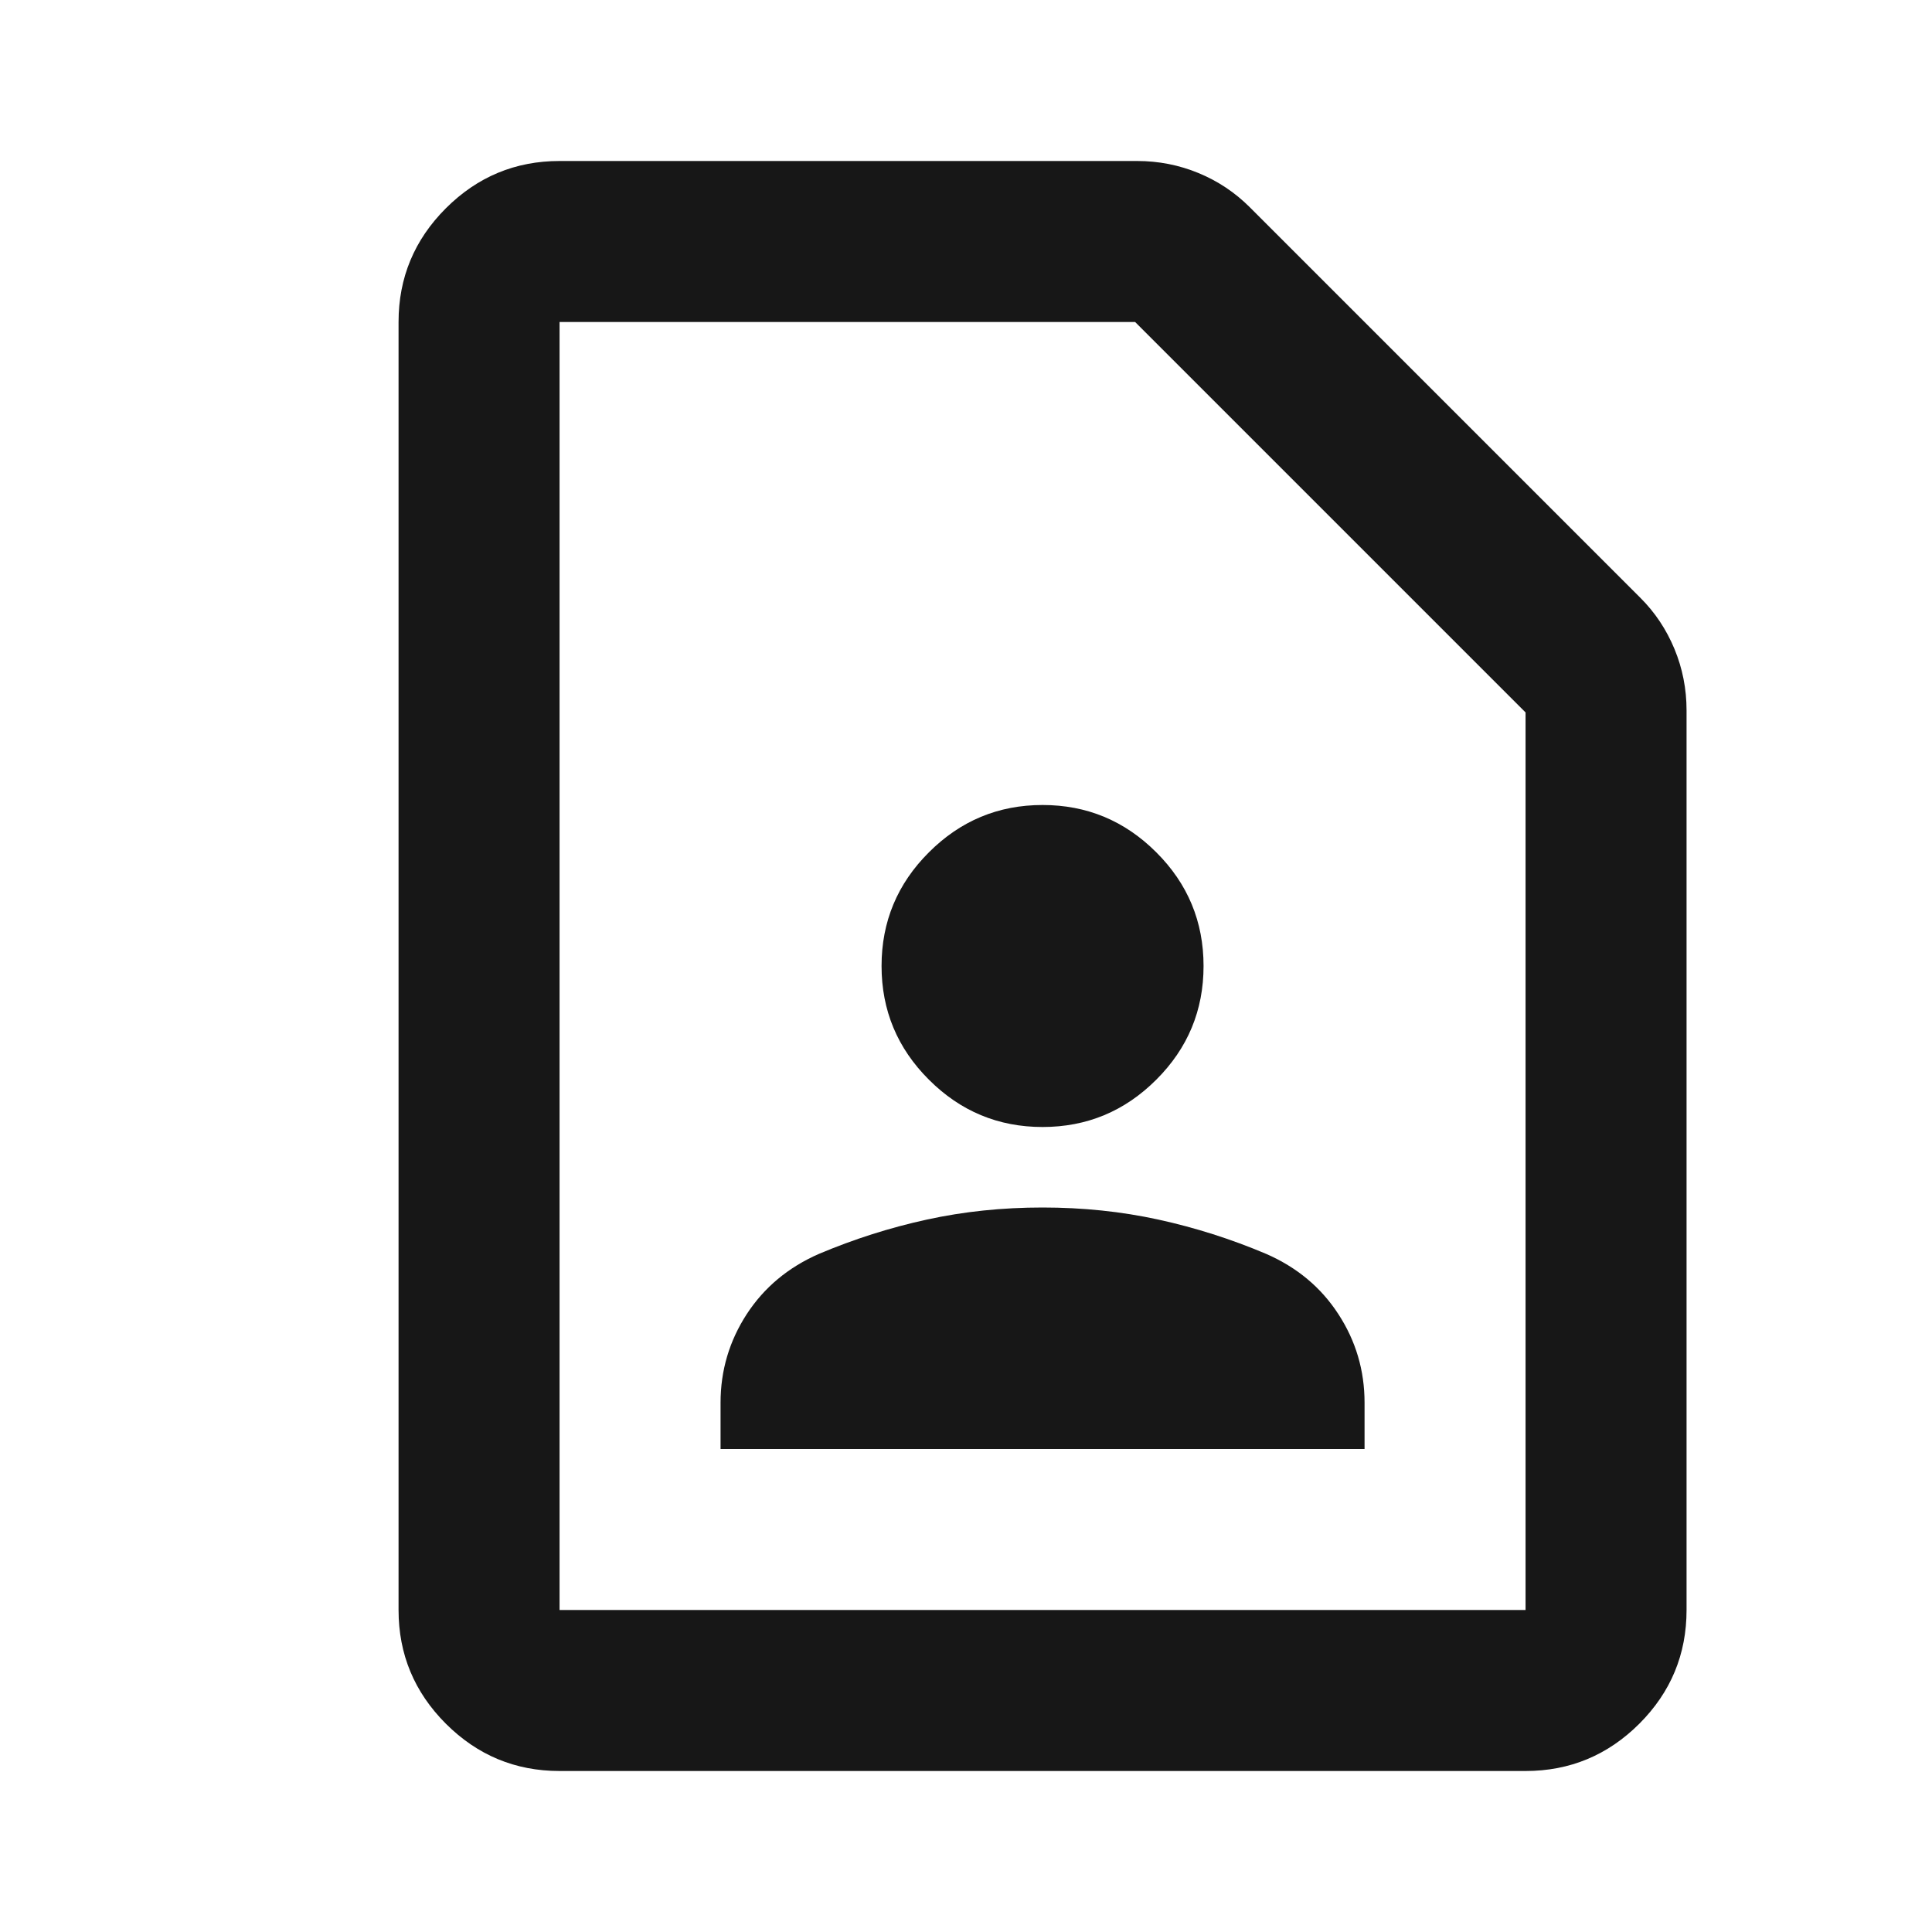
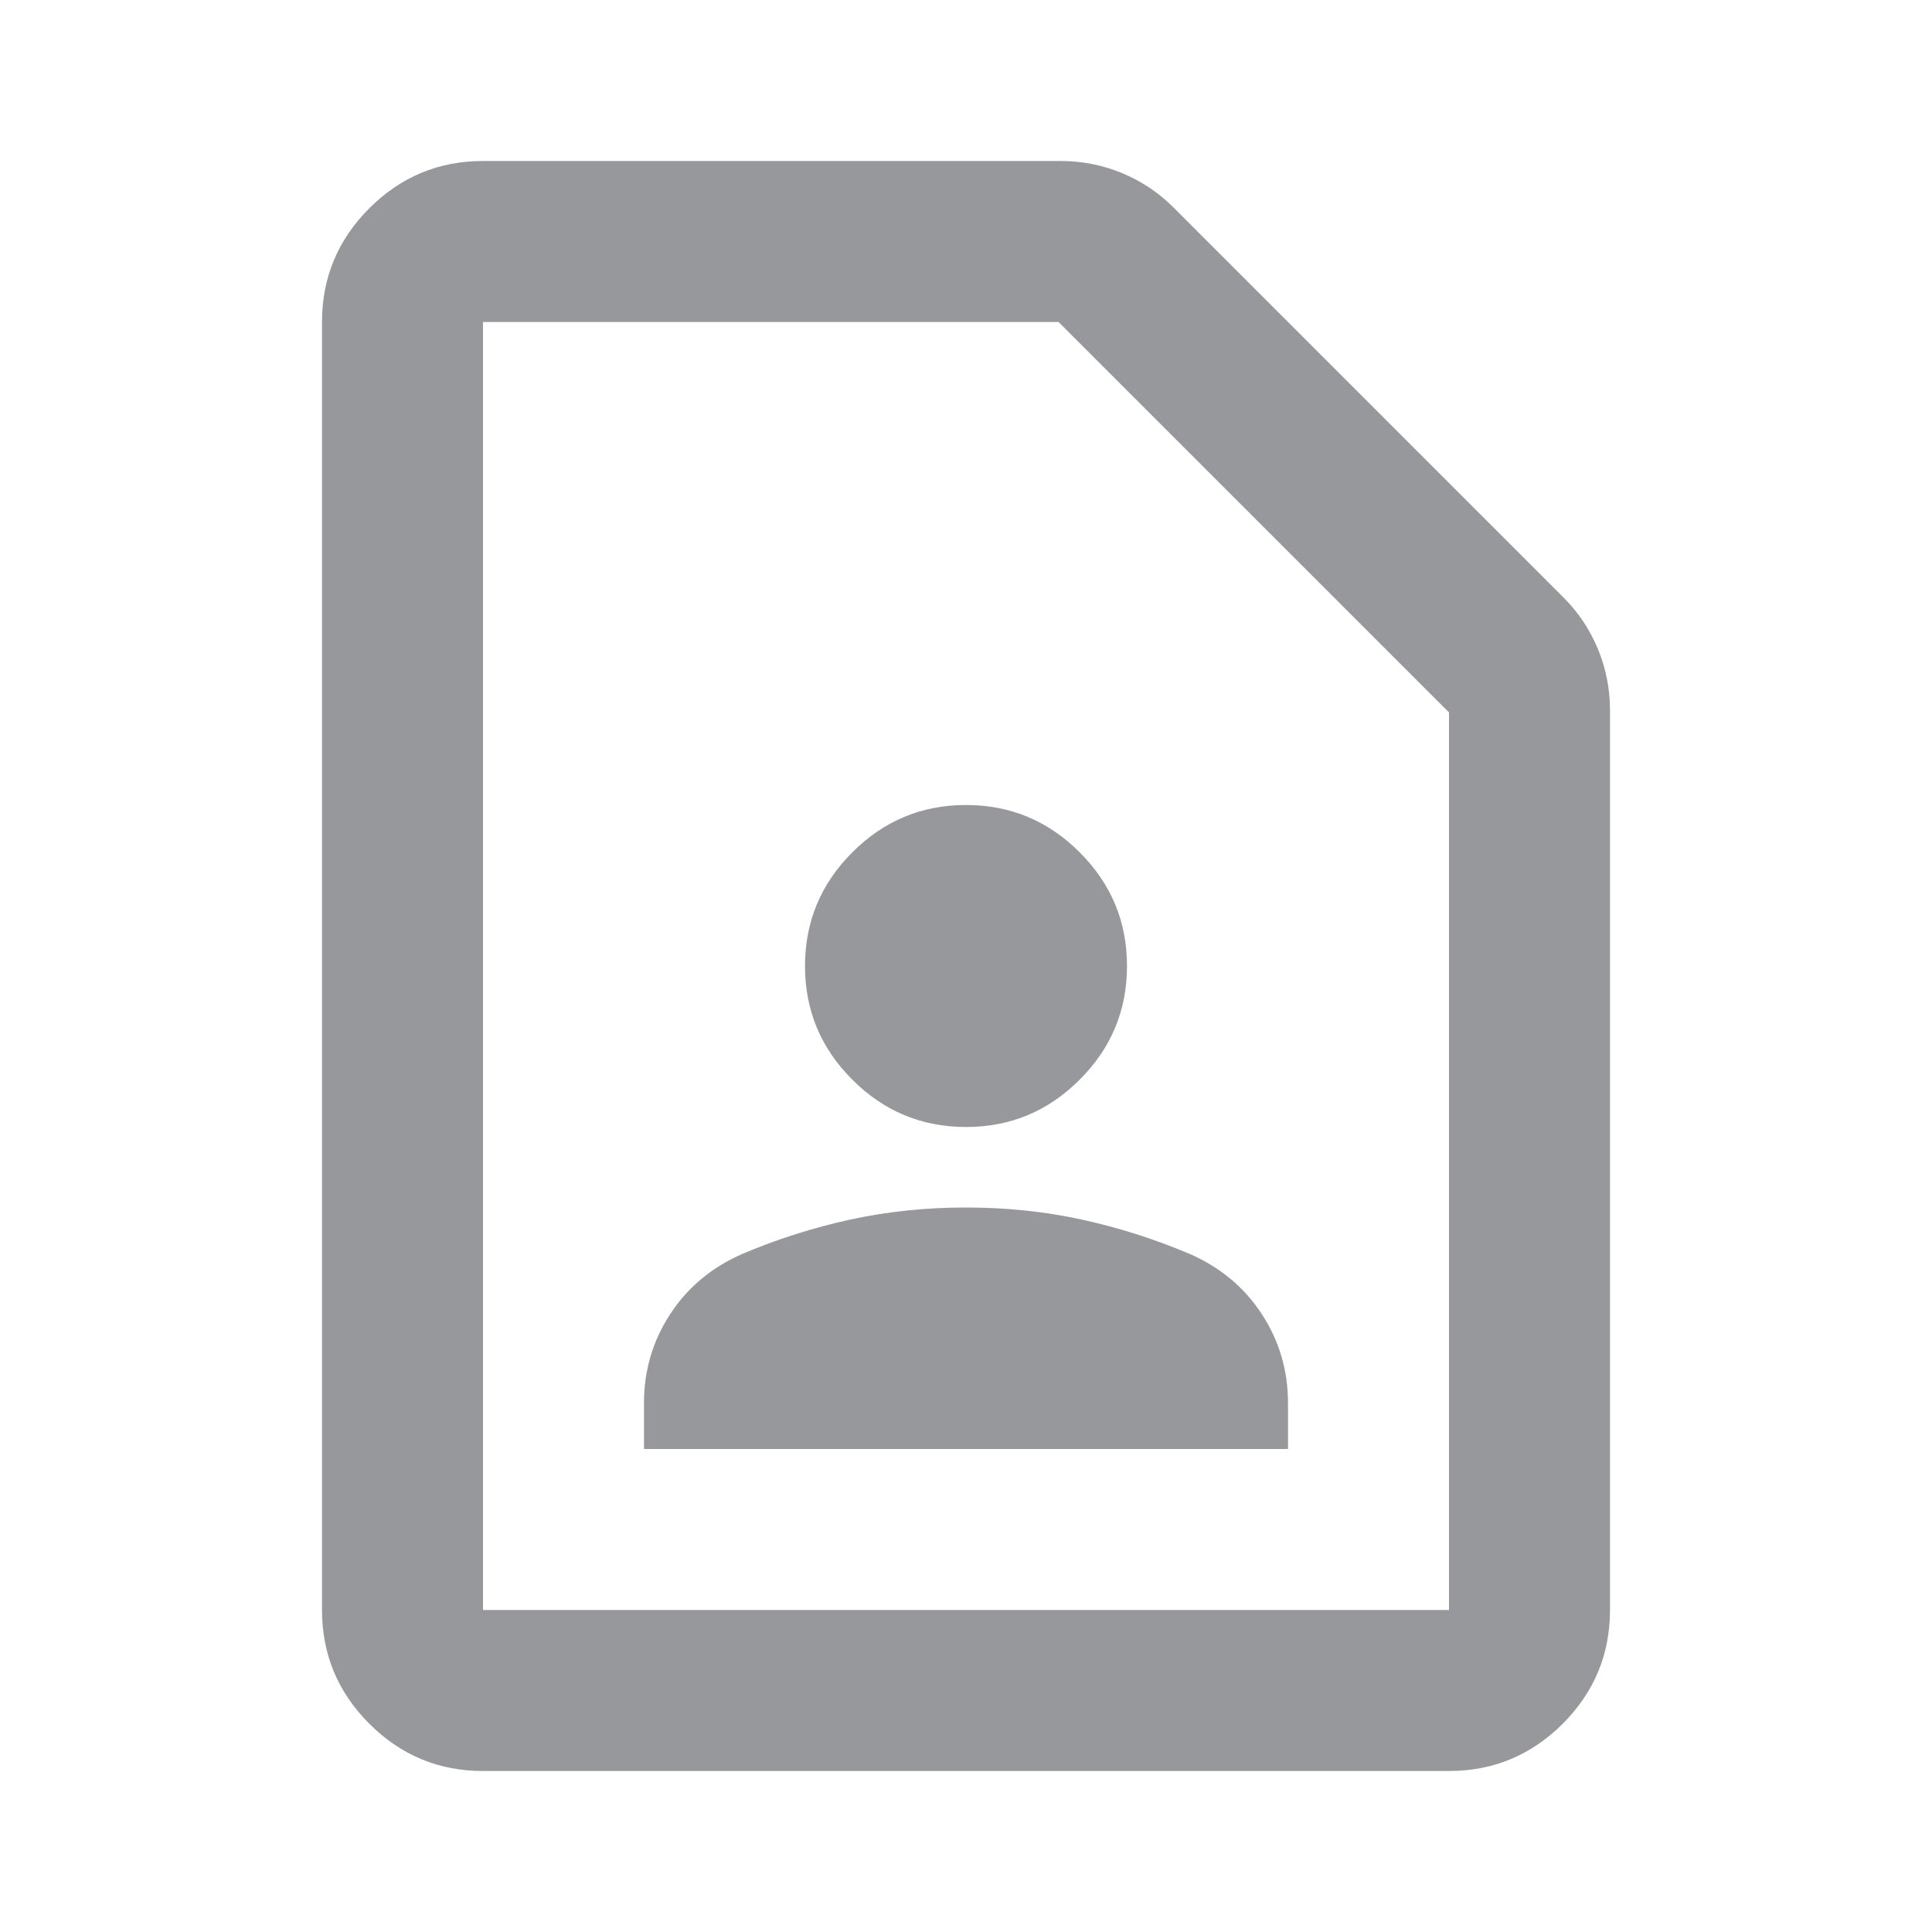
<svg xmlns="http://www.w3.org/2000/svg" width="24" height="24" viewBox="0 0 24 24" fill="none">
-   <mask id="mask0_115_10" style="mask-type:alpha" maskUnits="userSpaceOnUse" x="0" y="0" width="24" height="24">
-     <rect x="0.951" width="24" height="24" fill="#D9D9D9" />
+   <mask id="mask0_1457_2695" style="mask-type:alpha" maskUnits="userSpaceOnUse" x="0" y="0" width="24" height="24">
+     <rect width="24" height="24" fill="#D9D9D9" />
  </mask>
-   <g mask="url(#mask0_115_10)">
-     <path d="M12.951 14C13.501 14 13.972 13.804 14.364 13.412C14.756 13.021 14.951 12.55 14.951 12C14.951 11.45 14.756 10.979 14.364 10.588C13.972 10.196 13.501 10 12.951 10C12.401 10 11.931 10.196 11.539 10.588C11.147 10.979 10.951 11.45 10.951 12C10.951 12.55 11.147 13.021 11.539 13.412C11.931 13.804 12.401 14 12.951 14ZM8.951 18H16.951V17.425C16.951 17.025 16.843 16.658 16.626 16.325C16.41 15.992 16.11 15.742 15.726 15.575C15.293 15.392 14.847 15.25 14.389 15.15C13.931 15.05 13.451 15 12.951 15C12.451 15 11.972 15.05 11.514 15.15C11.056 15.25 10.61 15.392 10.176 15.575C9.793 15.742 9.493 15.992 9.276 16.325C9.06 16.658 8.951 17.025 8.951 17.425V18ZM18.951 22H6.951C6.401 22 5.931 21.804 5.539 21.413C5.147 21.021 4.951 20.55 4.951 20V4C4.951 3.45 5.147 2.979 5.539 2.587C5.931 2.196 6.401 2 6.951 2H14.126C14.393 2 14.647 2.05 14.889 2.15C15.131 2.25 15.343 2.392 15.526 2.575L20.376 7.425C20.56 7.608 20.701 7.821 20.801 8.062C20.901 8.304 20.951 8.558 20.951 8.825V20C20.951 20.55 20.756 21.021 20.364 21.413C19.972 21.804 19.501 22 18.951 22ZM18.951 20V8.85L14.101 4H6.951V20H18.951Z" fill="#171717" />
+   <g mask="url(#mask0_1457_2695)">
+     <path d="M12 14C12.55 14 13.021 13.804 13.412 13.412C13.804 13.021 14 12.55 14 12C14 11.45 13.804 10.979 13.412 10.588C13.021 10.196 12.55 10 12 10C11.45 10 10.979 10.196 10.588 10.588C10.196 10.979 10 11.45 10 12C10 12.55 10.196 13.021 10.588 13.412C10.979 13.804 11.45 14 12 14ZM8 18H16V17.425C16 17.025 15.892 16.658 15.675 16.325C15.458 15.992 15.158 15.742 14.775 15.575C14.342 15.392 13.896 15.25 13.438 15.15C12.979 15.05 12.5 15 12 15C11.5 15 11.021 15.05 10.562 15.15C10.104 15.25 9.658 15.392 9.225 15.575C8.842 15.742 8.542 15.992 8.325 16.325C8.108 16.658 8 17.025 8 17.425V18ZM18 22H6C5.45 22 4.979 21.804 4.588 21.413C4.196 21.021 4 20.55 4 20V4C4 3.45 4.196 2.979 4.588 2.587C4.979 2.196 5.45 2 6 2H13.175C13.442 2 13.696 2.05 13.938 2.15C14.179 2.25 14.392 2.392 14.575 2.575L19.425 7.425C19.608 7.608 19.75 7.821 19.85 8.062C19.95 8.304 20 8.558 20 8.825V20C20 20.55 19.804 21.021 19.413 21.413C19.021 21.804 18.55 22 18 22ZM18 20V8.85L13.15 4H6V20H18Z" fill="#97989B" />
  </g>
</svg>
